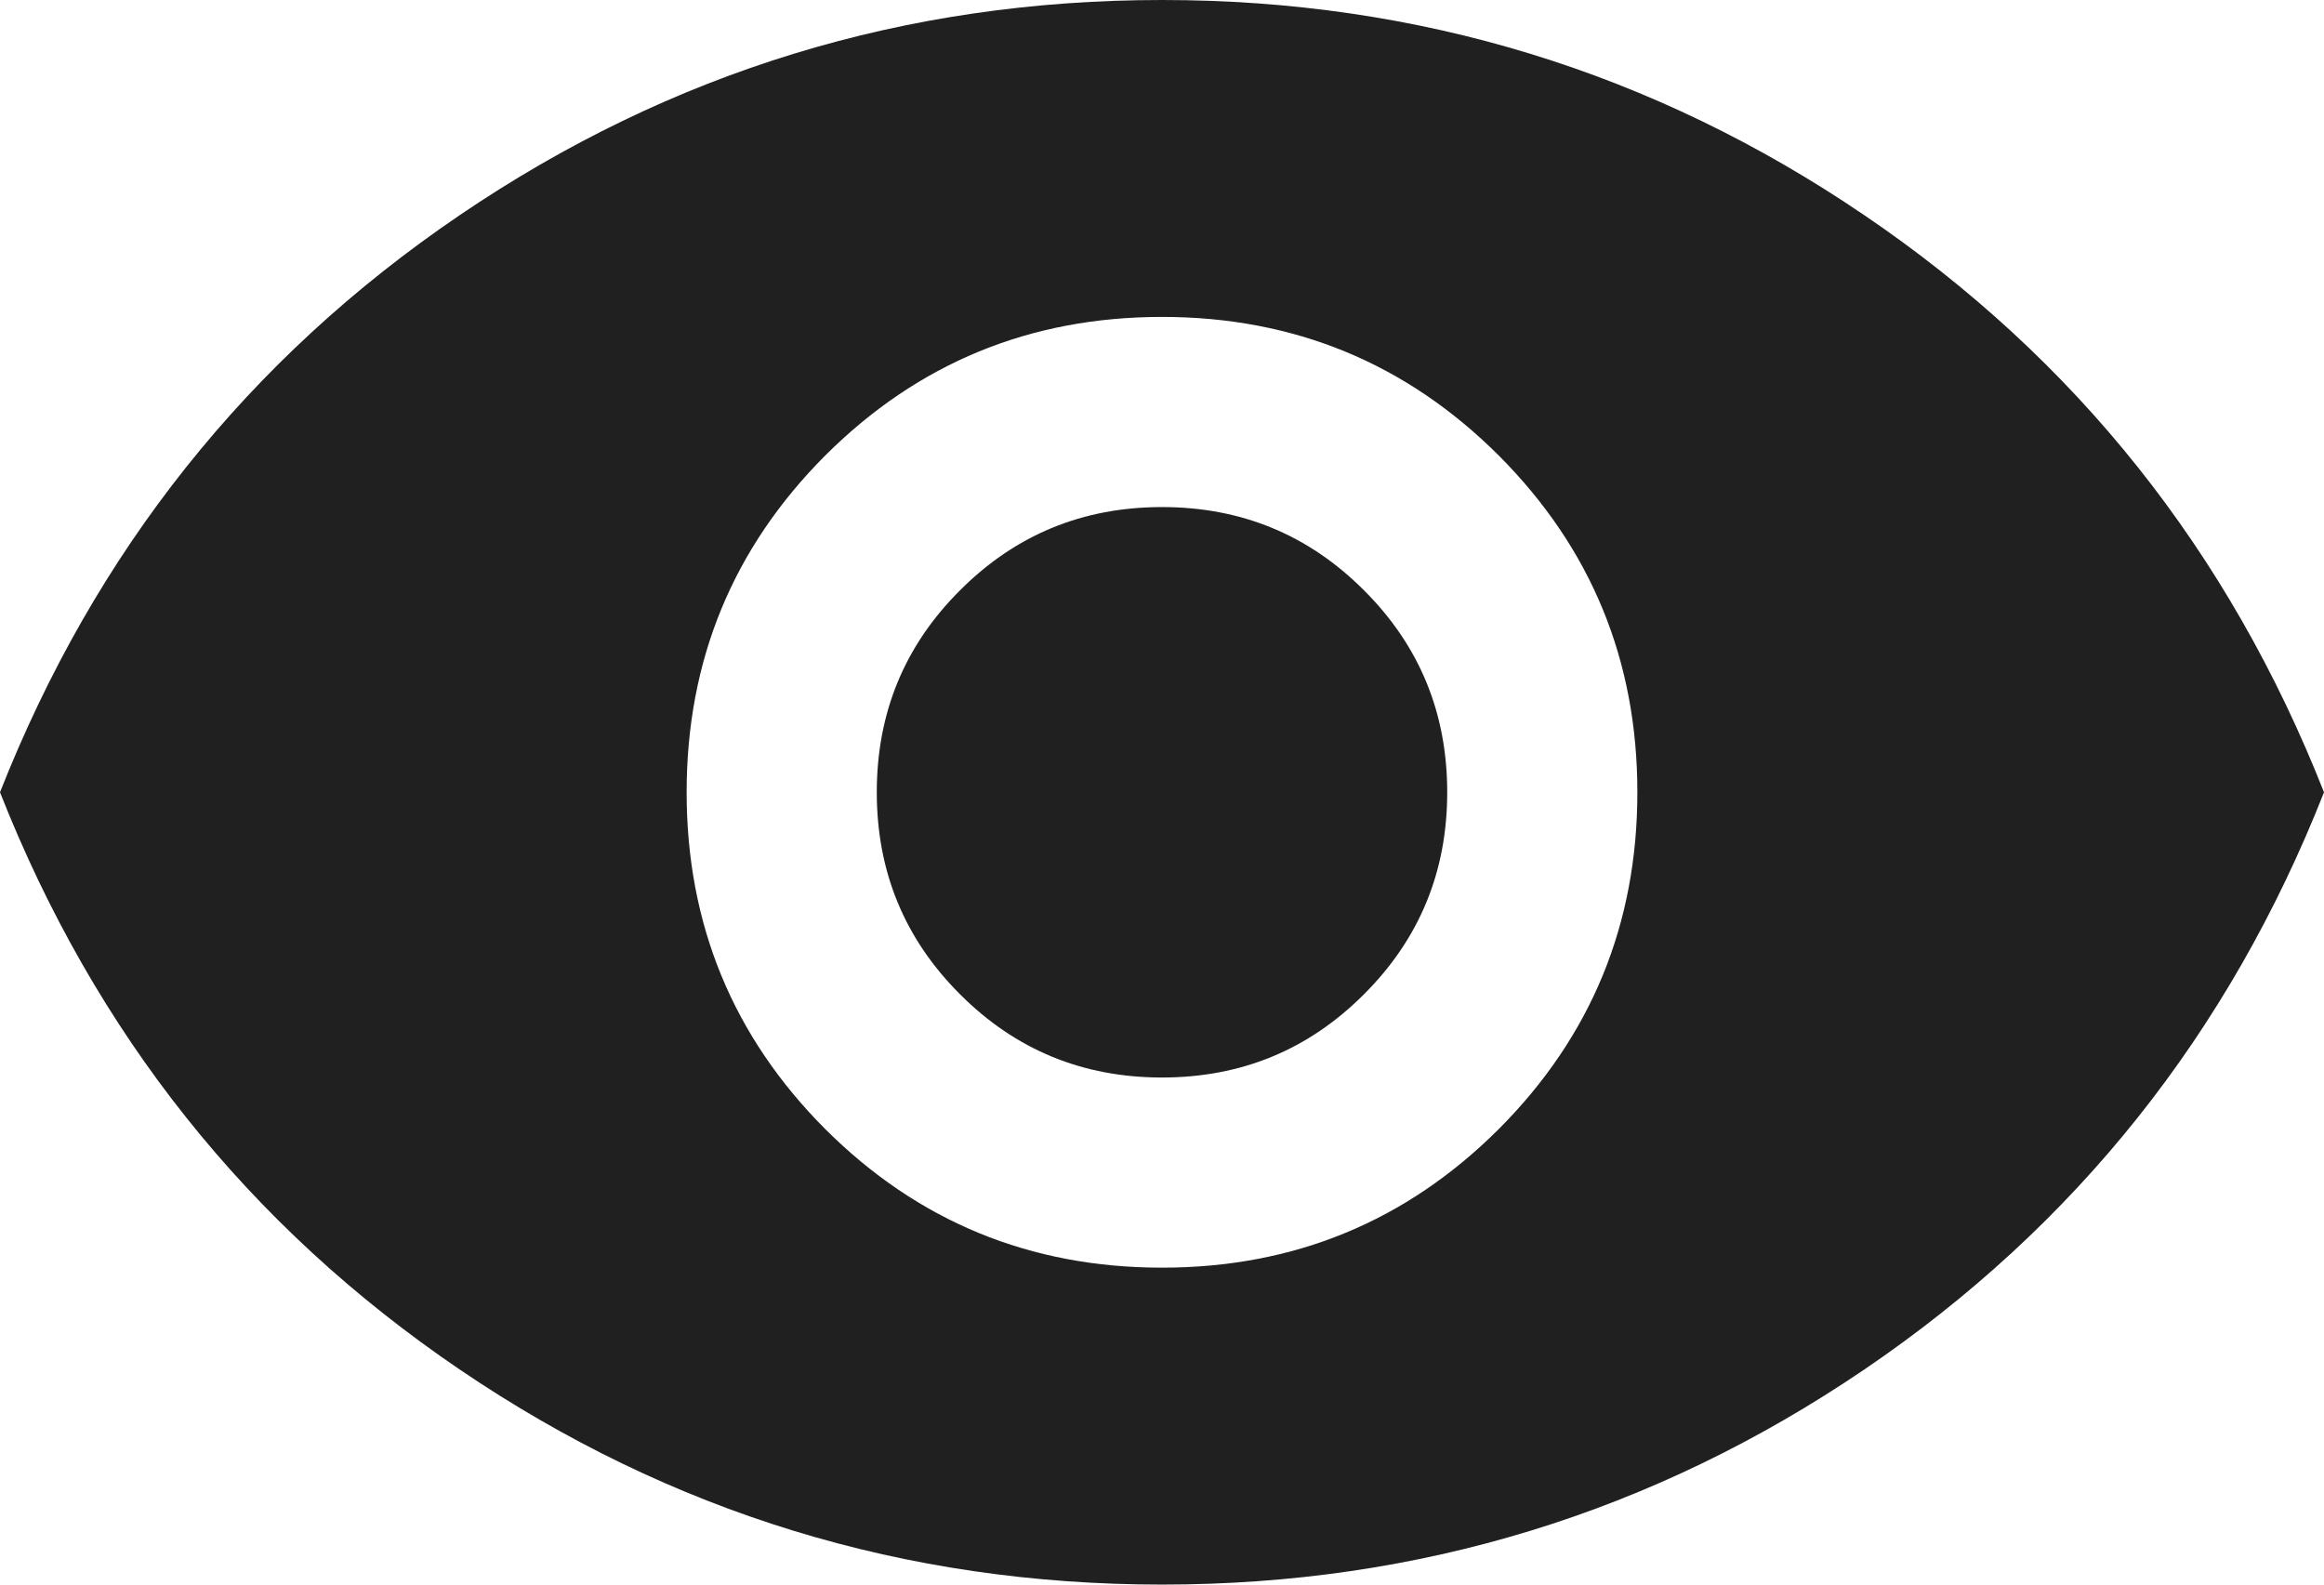
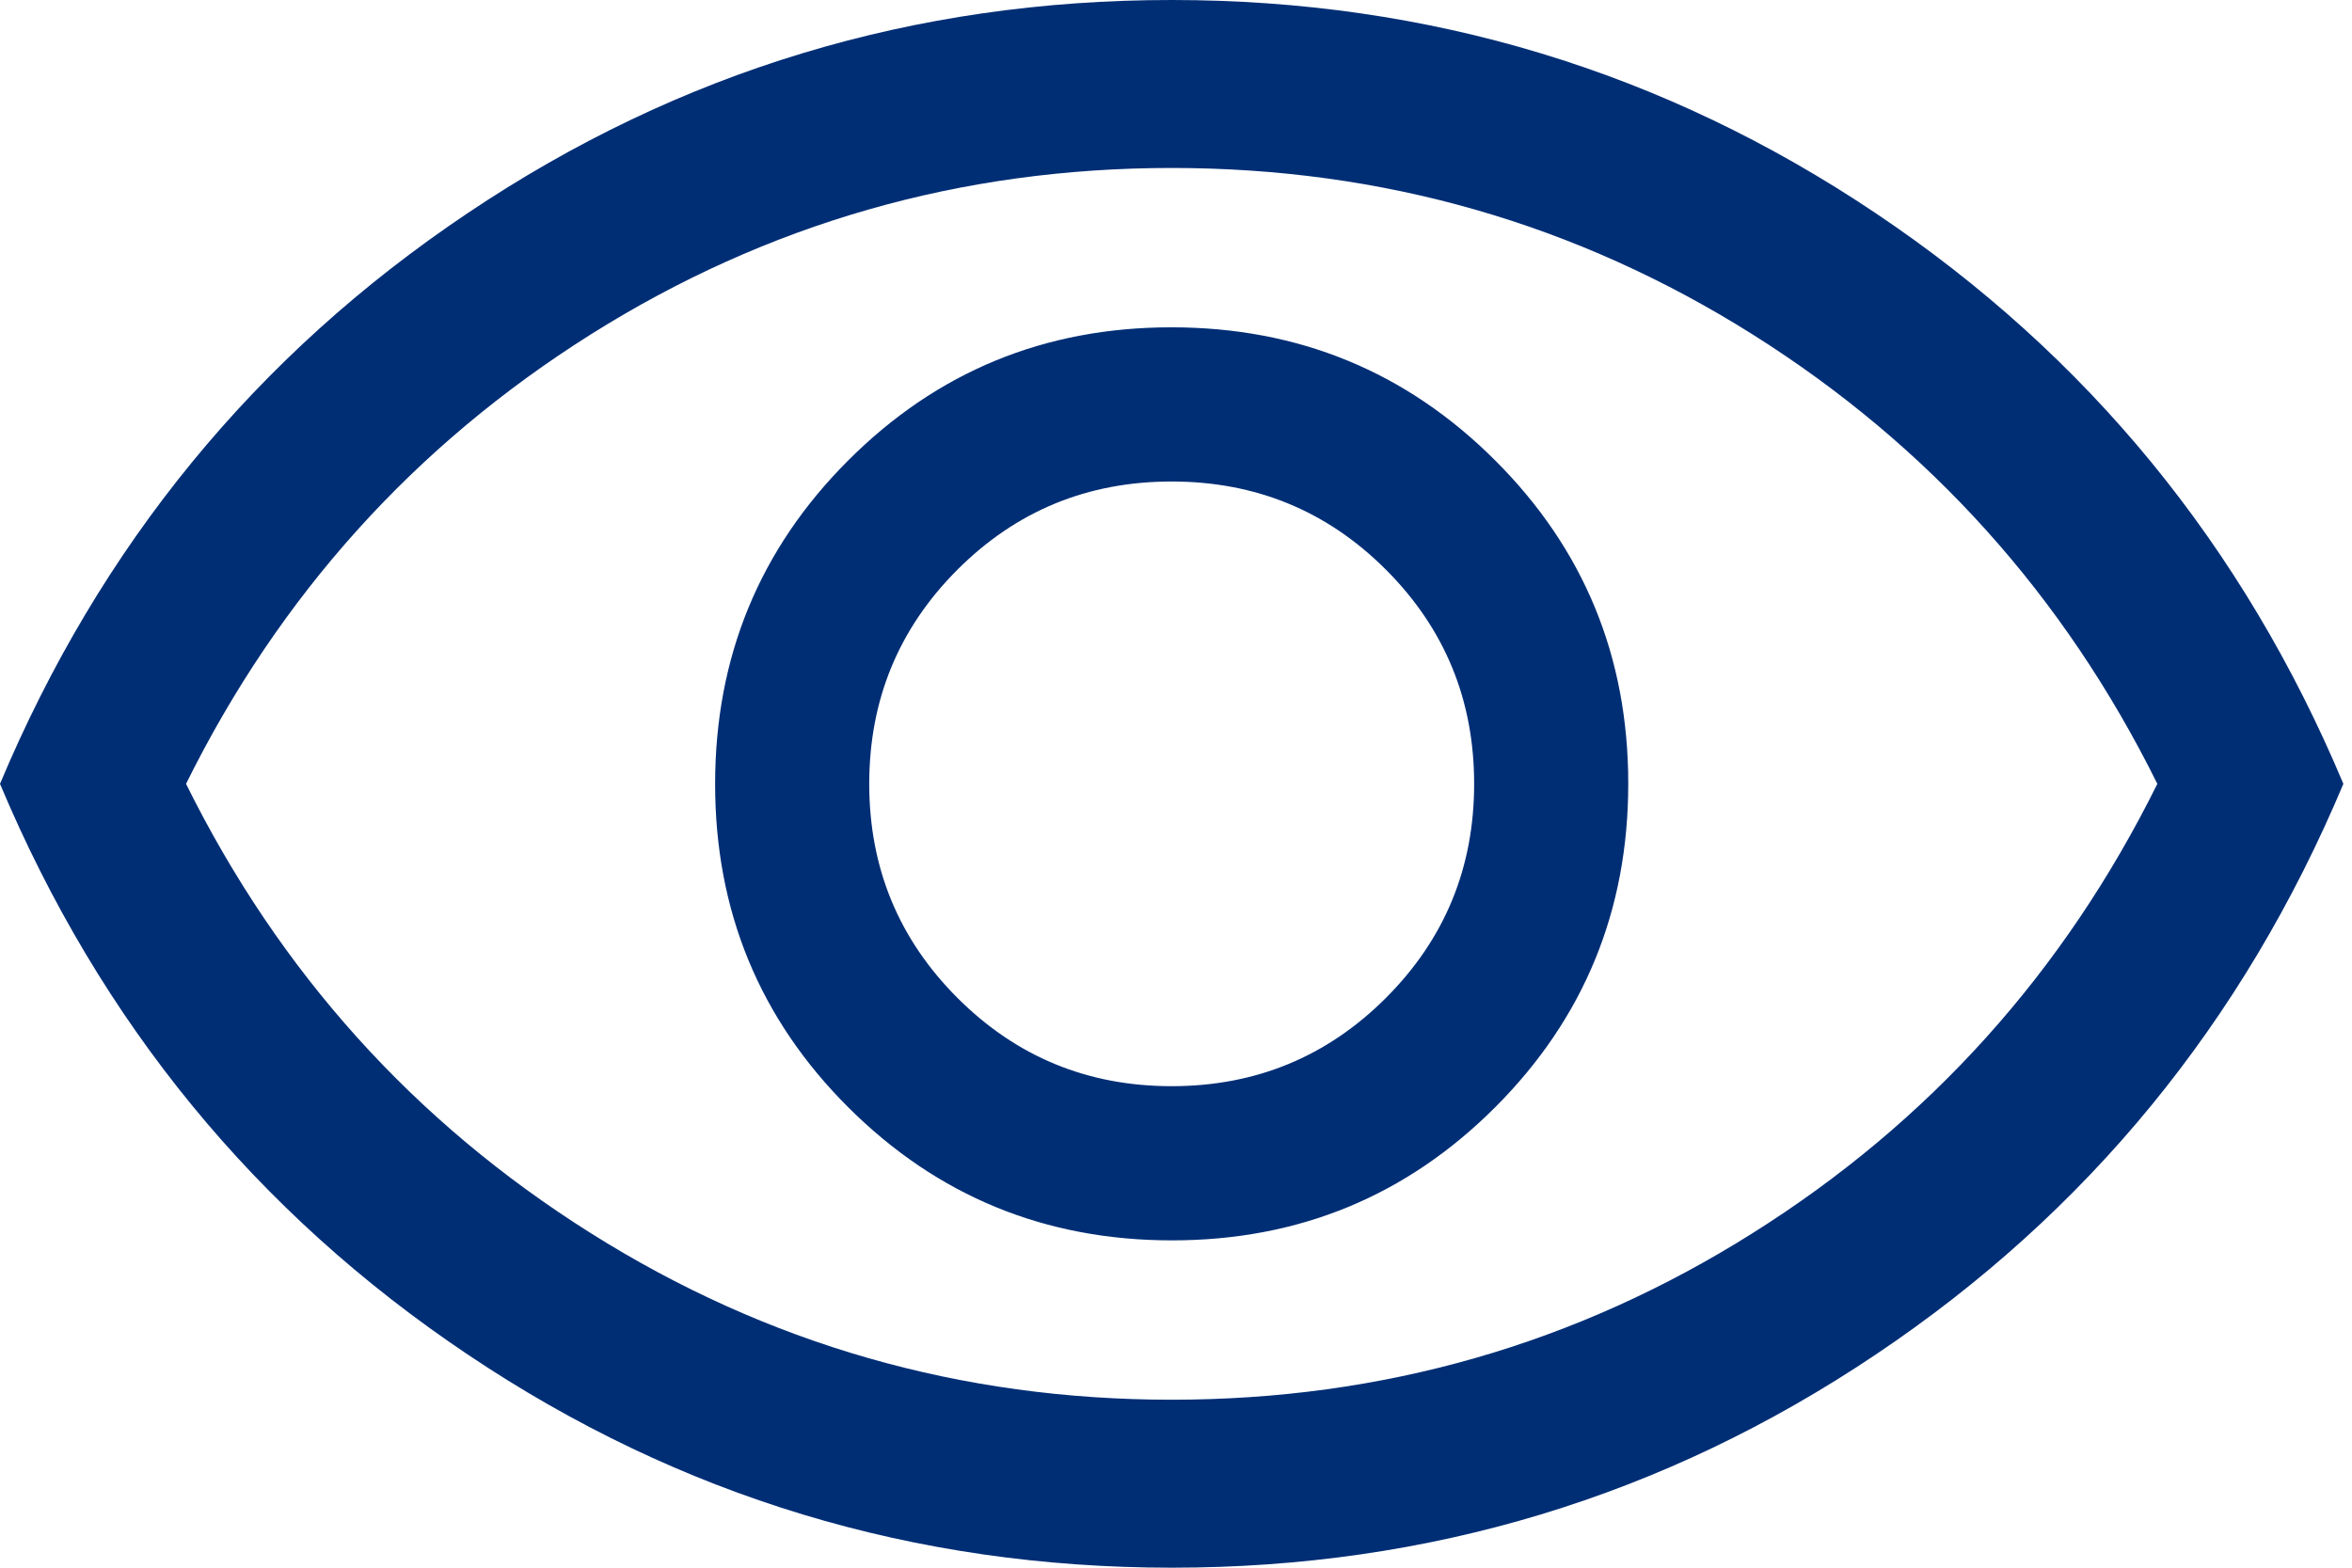
- <svg xmlns="http://www.w3.org/2000/svg" width="22" height="15" viewBox="0 0 22 15" fill="none">
-   <path d="M11 12C12.25 12 13.312 11.562 14.188 10.688C15.062 9.812 15.5 8.75 15.5 7.5C15.5 6.25 15.062 5.188 14.188 4.312C13.312 3.438 12.25 3 11 3C9.75 3 8.688 3.438 7.812 4.312C6.938 5.188 6.5 6.25 6.5 7.5C6.5 8.75 6.938 9.812 7.812 10.688C8.688 11.562 9.75 12 11 12ZM11 10.2C10.25 10.2 9.613 9.938 9.088 9.412C8.562 8.887 8.3 8.25 8.3 7.5C8.3 6.75 8.562 6.112 9.088 5.588C9.613 5.062 10.25 4.8 11 4.8C11.75 4.8 12.387 5.062 12.912 5.588C13.438 6.112 13.7 6.75 13.7 7.5C13.7 8.25 13.438 8.887 12.912 9.412C12.387 9.938 11.75 10.2 11 10.2ZM11 15C8.567 15 6.35 14.321 4.35 12.963C2.35 11.604 0.9 9.783 0 7.5C0.9 5.217 2.35 3.396 4.35 2.038C6.35 0.679 8.567 0 11 0C13.433 0 15.65 0.679 17.65 2.038C19.65 3.396 21.1 5.217 22 7.5C21.1 9.783 19.65 11.604 17.65 12.963C15.65 14.321 13.433 15 11 15Z" fill="#202020" />
+ <svg xmlns="http://www.w3.org/2000/svg" width="21" height="14" viewBox="0 0 21 14" fill="none">
+   <path d="M10.464 11.077C11.597 11.077 12.559 10.68 13.351 9.887C14.143 9.094 14.538 8.131 14.538 6.998C14.538 5.865 14.142 4.902 13.349 4.111C12.556 3.319 11.592 2.923 10.459 2.923C9.326 2.923 8.364 3.32 7.572 4.113C6.78 4.906 6.385 5.869 6.385 7.002C6.385 8.135 6.781 9.098 7.574 9.889C8.368 10.681 9.331 11.077 10.464 11.077ZM10.461 9.7C9.711 9.7 9.074 9.437 8.549 8.912C8.024 8.387 7.761 7.75 7.761 7C7.761 6.25 8.024 5.612 8.549 5.087C9.074 4.562 9.711 4.3 10.461 4.3C11.211 4.3 11.849 4.562 12.374 5.087C12.899 5.612 13.162 6.25 13.162 7C13.162 7.75 12.899 8.387 12.374 8.912C11.849 9.437 11.211 9.7 10.461 9.7ZM10.463 14C8.163 14 6.068 13.366 4.177 12.097C2.286 10.829 0.894 9.129 0 7C0.894 4.87 2.285 3.171 4.176 1.903C6.066 0.634 8.161 0 10.46 0C12.76 0 14.855 0.634 16.746 1.903C18.637 3.171 20.029 4.87 20.923 7C20.029 9.129 18.638 10.829 16.747 12.097C14.857 13.366 12.762 14 10.463 14ZM10.461 12.5C12.345 12.5 14.074 12.004 15.649 11.012C17.224 10.021 18.428 8.683 19.262 7C18.428 5.317 17.224 3.979 15.649 2.987C14.074 1.996 12.345 1.5 10.461 1.5C8.578 1.5 6.849 1.996 5.274 2.987C3.699 3.979 2.495 5.317 1.661 7C2.495 8.683 3.699 10.021 5.274 11.012C6.849 12.004 8.578 12.5 10.461 12.5Z" fill="#002E75" />
</svg>
